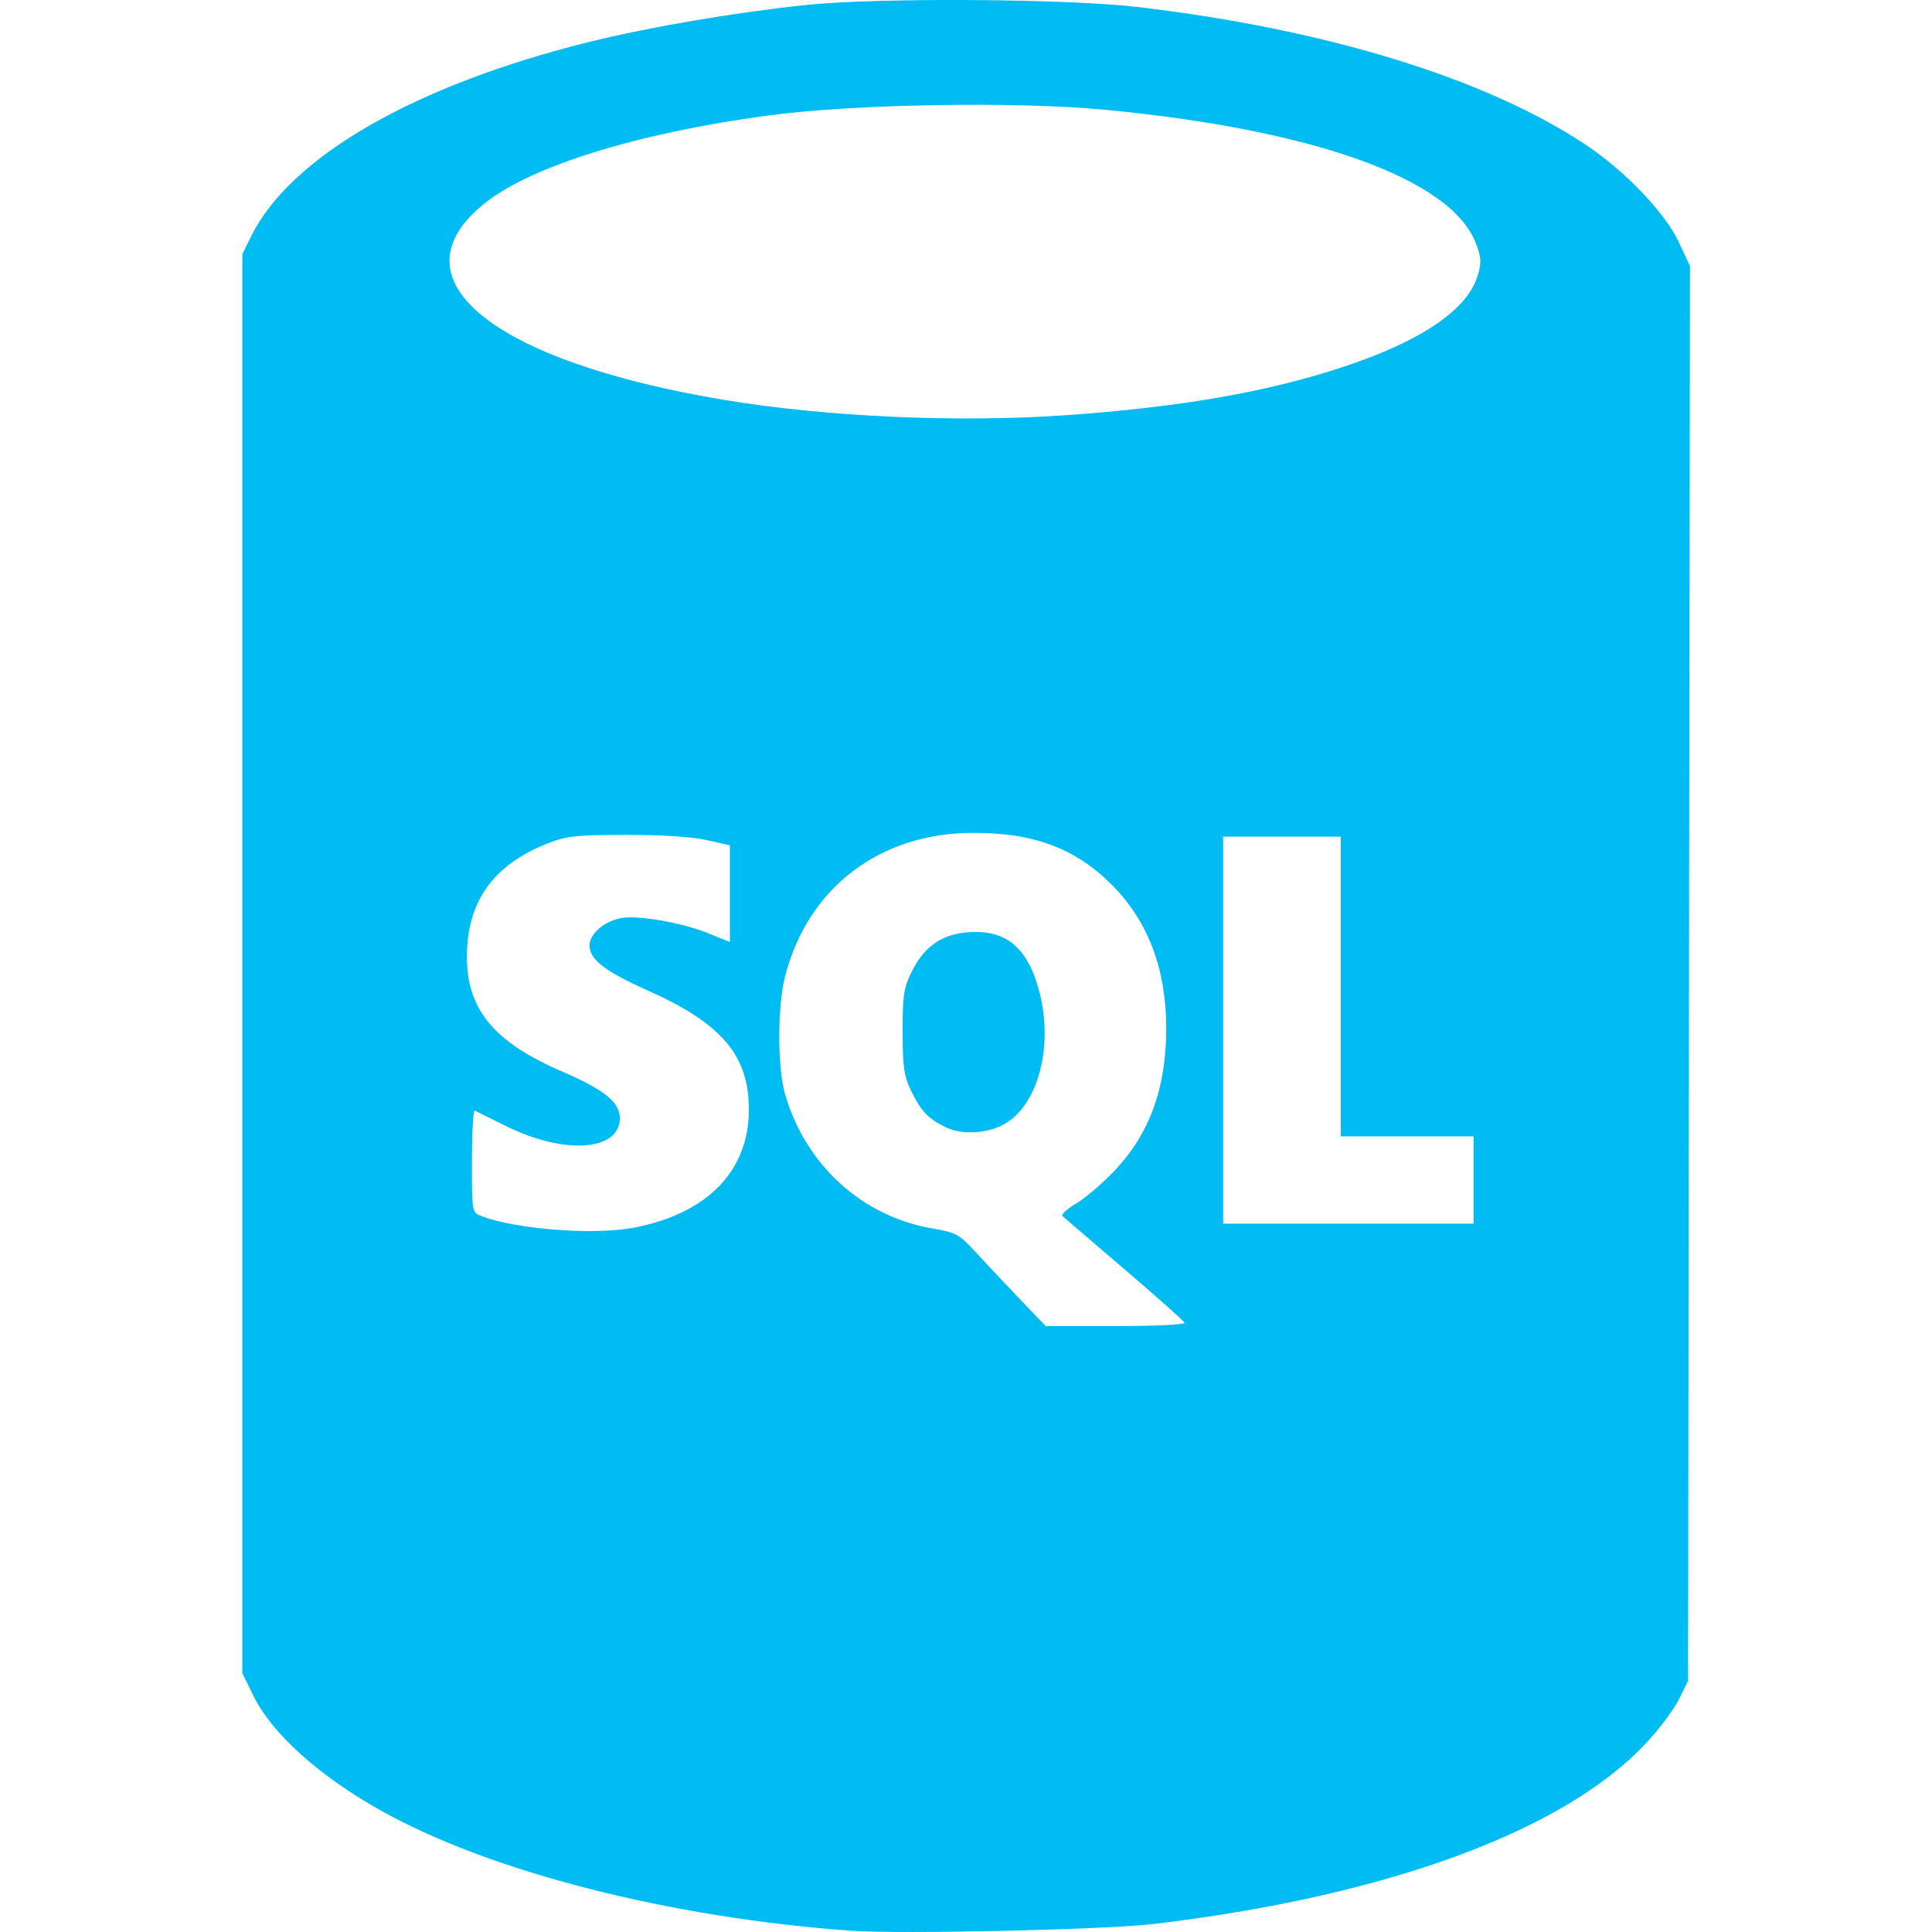
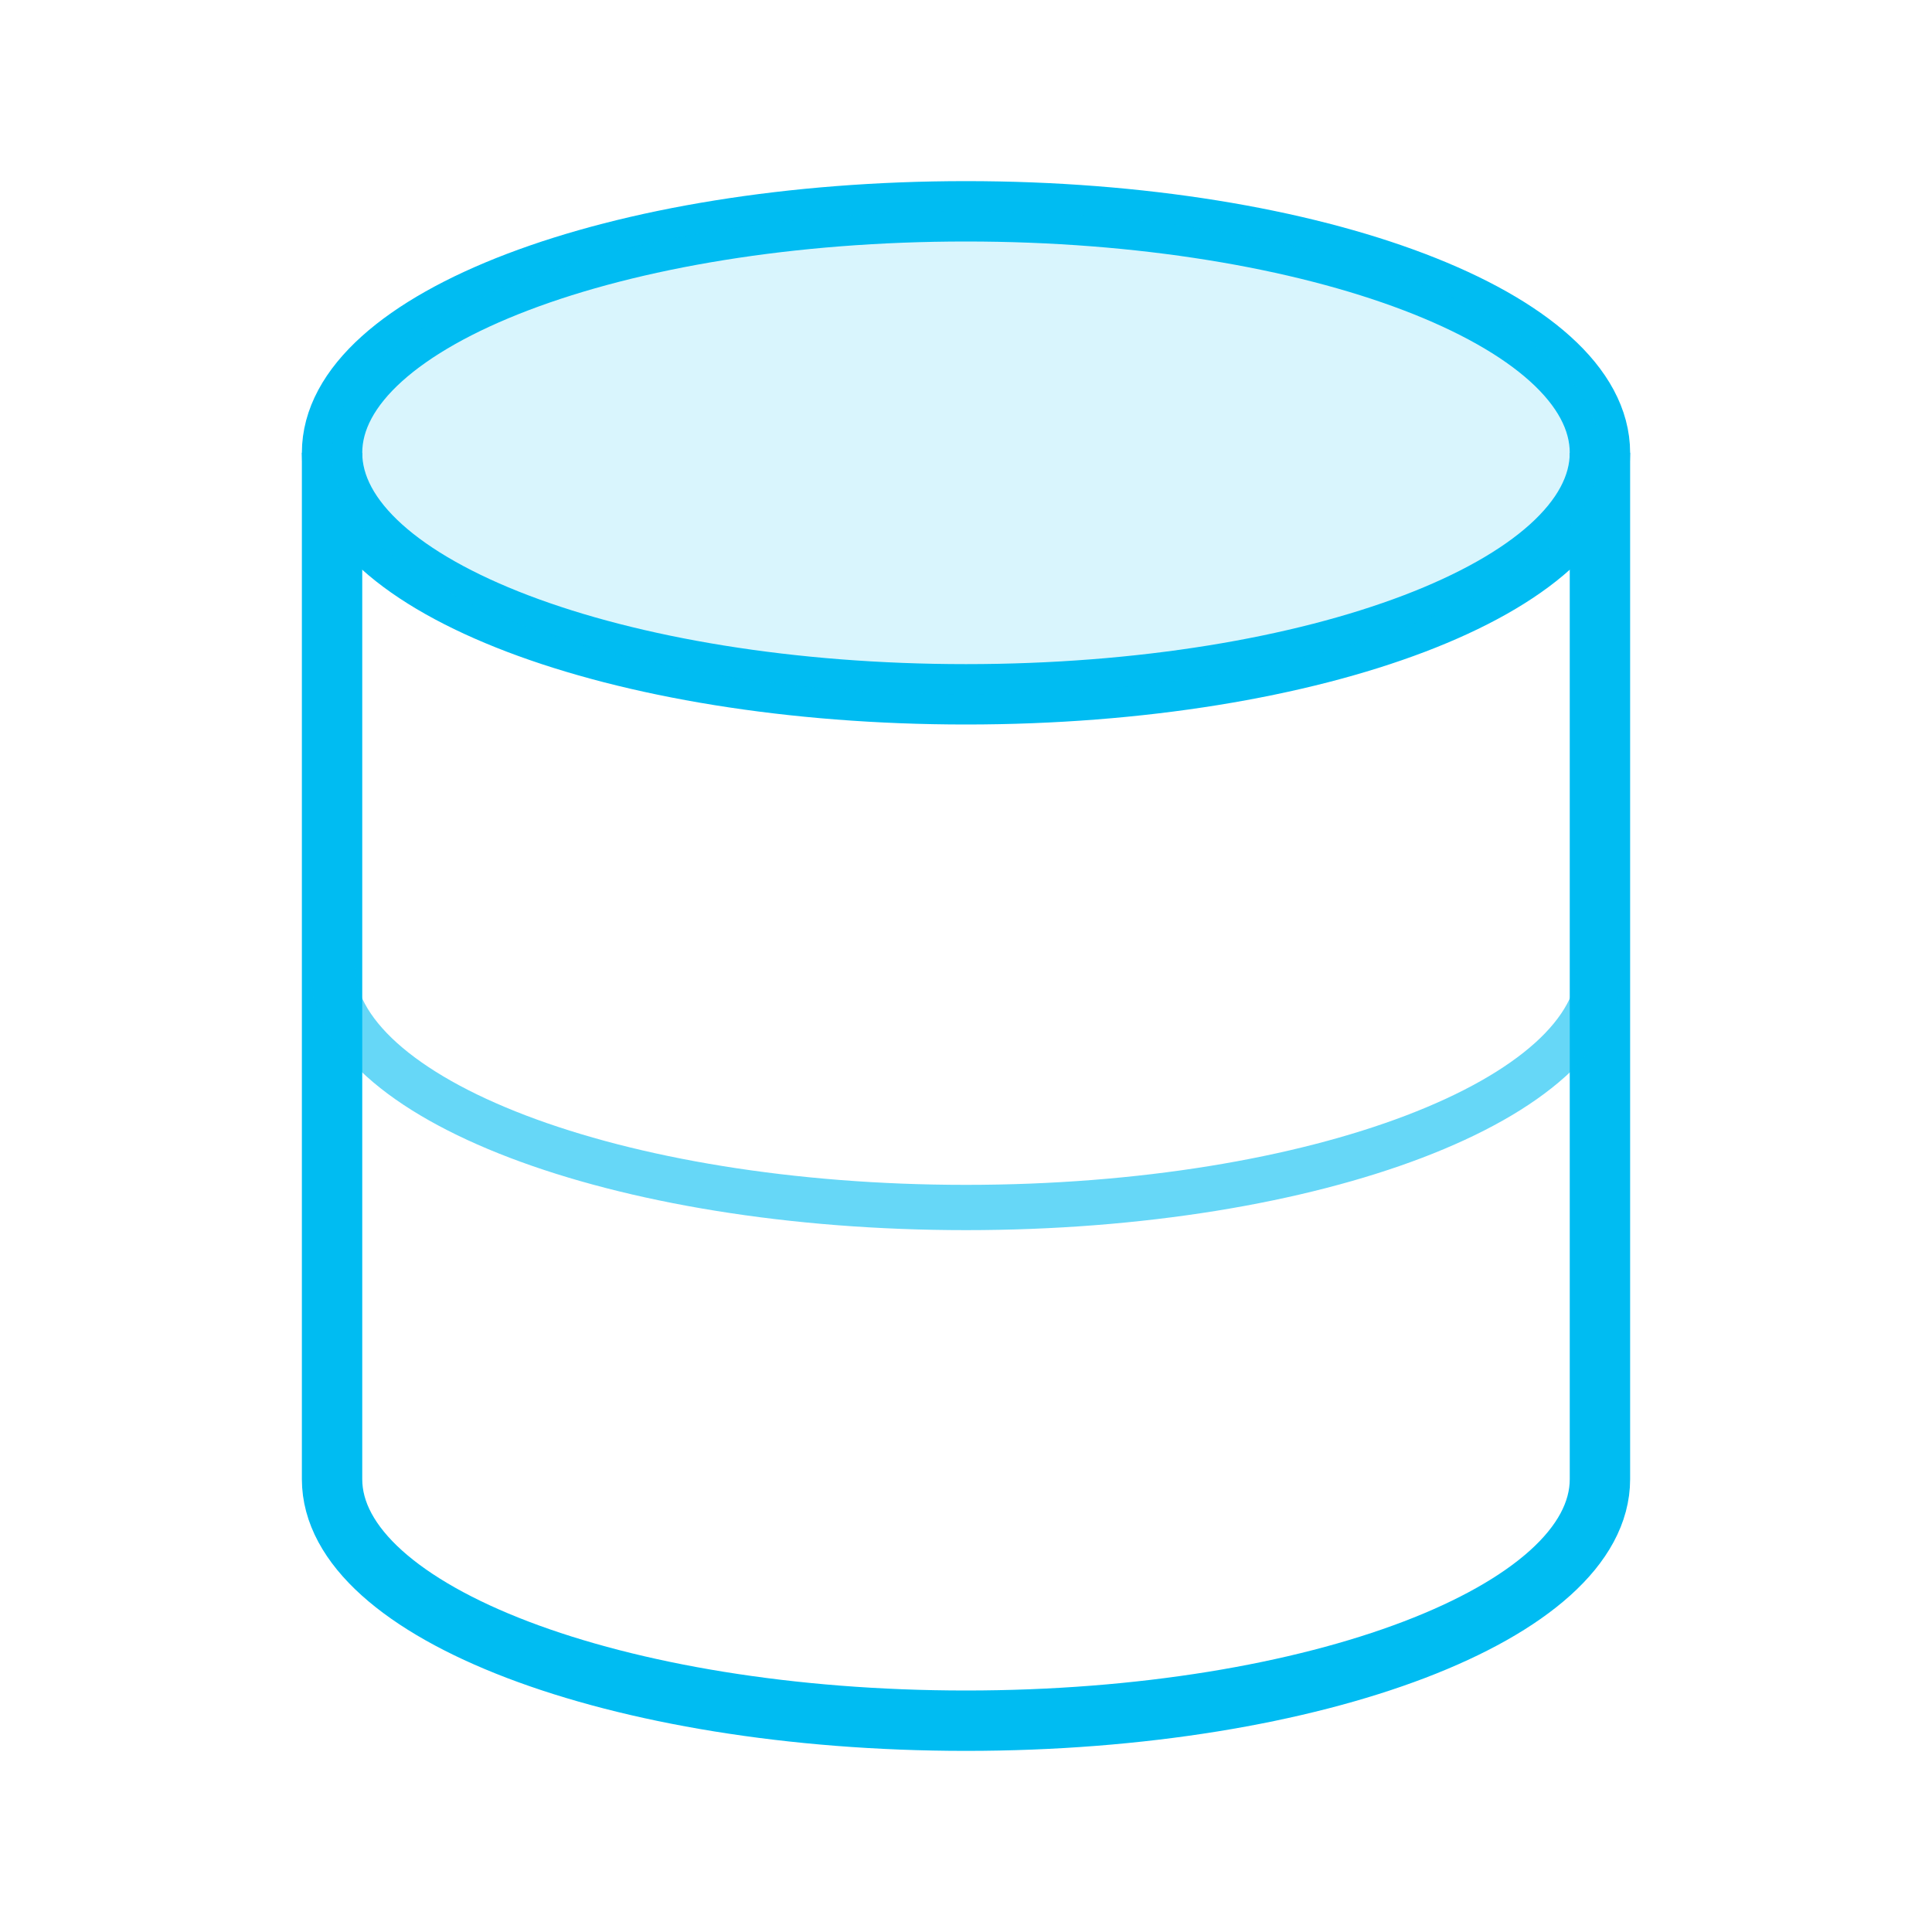
- <svg xmlns="http://www.w3.org/2000/svg" width="800px" height="800px" viewBox="-8.78 0 70 70">
-   <path d="m 852.971,1013.936 c -6.552,-0.472 -13.029,-2.122 -17,-4.33 -2.262,-1.258 -3.986,-2.803 -4.662,-4.181 l -0.402,-0.82 0,-25.708 0,-25.708 0.318,-0.646 c 1.423,-2.889 5.964,-5.494 12.304,-7.056 2.152,-0.53 5.259,-1.059 7.793,-1.325 2.588,-0.272 9.448,-0.231 12.029,0.073 6.861,0.806 12.7,2.611 16.298,5.038 1.388,0.936 2.811,2.433 3.294,3.464 l 0.414,0.884 -0.035,25.63 -0.035,25.63 -0.332,0.674 c -0.183,0.371 -0.734,1.101 -1.226,1.622 -2.992,3.171 -9.409,5.518 -17.827,6.517 -1.716,0.204 -9.169,0.369 -10.929,0.242 z m 12.075,-22.028 c -0.025,-0.066 -1.005,-0.938 -2.177,-1.939 -1.172,-1.001 -2.181,-1.867 -2.243,-1.924 -0.062,-0.058 0.155,-0.261 0.481,-0.452 0.326,-0.191 0.952,-0.724 1.389,-1.183 1.28,-1.343 1.885,-3.001 1.885,-5.174 0,-2.139 -0.652,-3.865 -1.957,-5.182 -1.315,-1.328 -2.826,-1.898 -5.025,-1.898 -3.39,0 -5.994,1.978 -6.825,5.185 -0.286,1.103 -0.284,3.332 0.003,4.31 0.749,2.551 2.79,4.404 5.331,4.839 0.86,0.147 0.976,0.211 1.562,0.851 0.348,0.381 1.063,1.141 1.588,1.689 l 0.955,0.997 2.539,0 c 1.396,0 2.518,-0.054 2.493,-0.119 z m -8.707,-7.108 c -0.611,-0.319 -0.842,-0.566 -1.191,-1.275 -0.269,-0.547 -0.315,-0.859 -0.318,-2.152 -0.003,-1.314 0.039,-1.598 0.32,-2.169 0.46,-0.934 1.094,-1.376 2.074,-1.447 1.365,-0.099 2.152,0.571 2.565,2.18 0.506,1.973 -0.05,4.071 -1.265,4.767 -0.637,0.365 -1.587,0.407 -2.185,0.095 z m -11.253,3.663 c 2.662,-0.505 4.173,-2.053 4.173,-4.275 0,-1.971 -0.975,-3.12 -3.672,-4.324 -1.543,-0.689 -2.102,-1.121 -2.102,-1.627 0,-0.419 0.531,-0.878 1.148,-0.993 0.603,-0.113 2.202,0.165 3.147,0.547 l 0.792,0.32 0,-1.752 0,-1.752 -0.859,-0.191 c -0.531,-0.118 -1.647,-0.189 -2.921,-0.185 -1.805,0 -2.159,0.044 -2.838,0.314 -1.984,0.788 -2.926,2.13 -2.911,4.149 0.014,1.89 1.011,3.069 3.492,4.129 1.464,0.626 2.051,1.102 2.051,1.665 0,1.196 -1.994,1.344 -4.104,0.303 -0.578,-0.285 -1.097,-0.541 -1.154,-0.57 -0.057,-0.028 -0.103,0.79 -0.103,1.819 0,1.862 0.002,1.871 0.339,2 1.27,0.483 4.076,0.698 5.524,0.423 z m 30.431,-1.728 0,-1.581 -2.406,0 -2.406,0 0,-5.43 0,-5.43 -2.131,0 -2.131,0 0,7.011 0,7.011 4.537,0 4.537,0 0,-1.581 z m -14.847,-27.705 c 4.234,-0.294 7.409,-0.848 10.202,-1.782 2.783,-0.93 4.426,-2.056 4.794,-3.283 0.142,-0.473 0.131,-0.652 -0.067,-1.171 -0.888,-2.325 -5.847,-4.11 -13.425,-4.835 -3.242,-0.31 -9.137,-0.209 -12.227,0.208 -4.716,0.637 -8.543,1.821 -10.245,3.168 -3.443,2.726 0.198,5.724 8.664,7.135 3.671,0.612 8.427,0.828 12.304,0.559 z" fill="#00bcf2" transform="translate(-830.906 -943.981)" />
+ <svg xmlns="http://www.w3.org/2000/svg" viewBox="0 0 128 128">
+   <ellipse cx="64" cy="30" rx="42" ry="16" fill="none" stroke="#00bcf2" stroke-width="4" />
+   <path d="M22 30v68c0 8.8 18.8 16 42 16s42-7.2 42-16V30" fill="none" stroke="#00bcf2" stroke-width="4" />
+   <path d="M22 64c0 8.8 18.8 16 42 16s42-7.2 42-16" fill="none" stroke="#00bcf2" stroke-width="3" opacity="0.6" />
+   <ellipse cx="64" cy="30" rx="42" ry="16" fill="#00bcf2" opacity="0.15" />
</svg>
